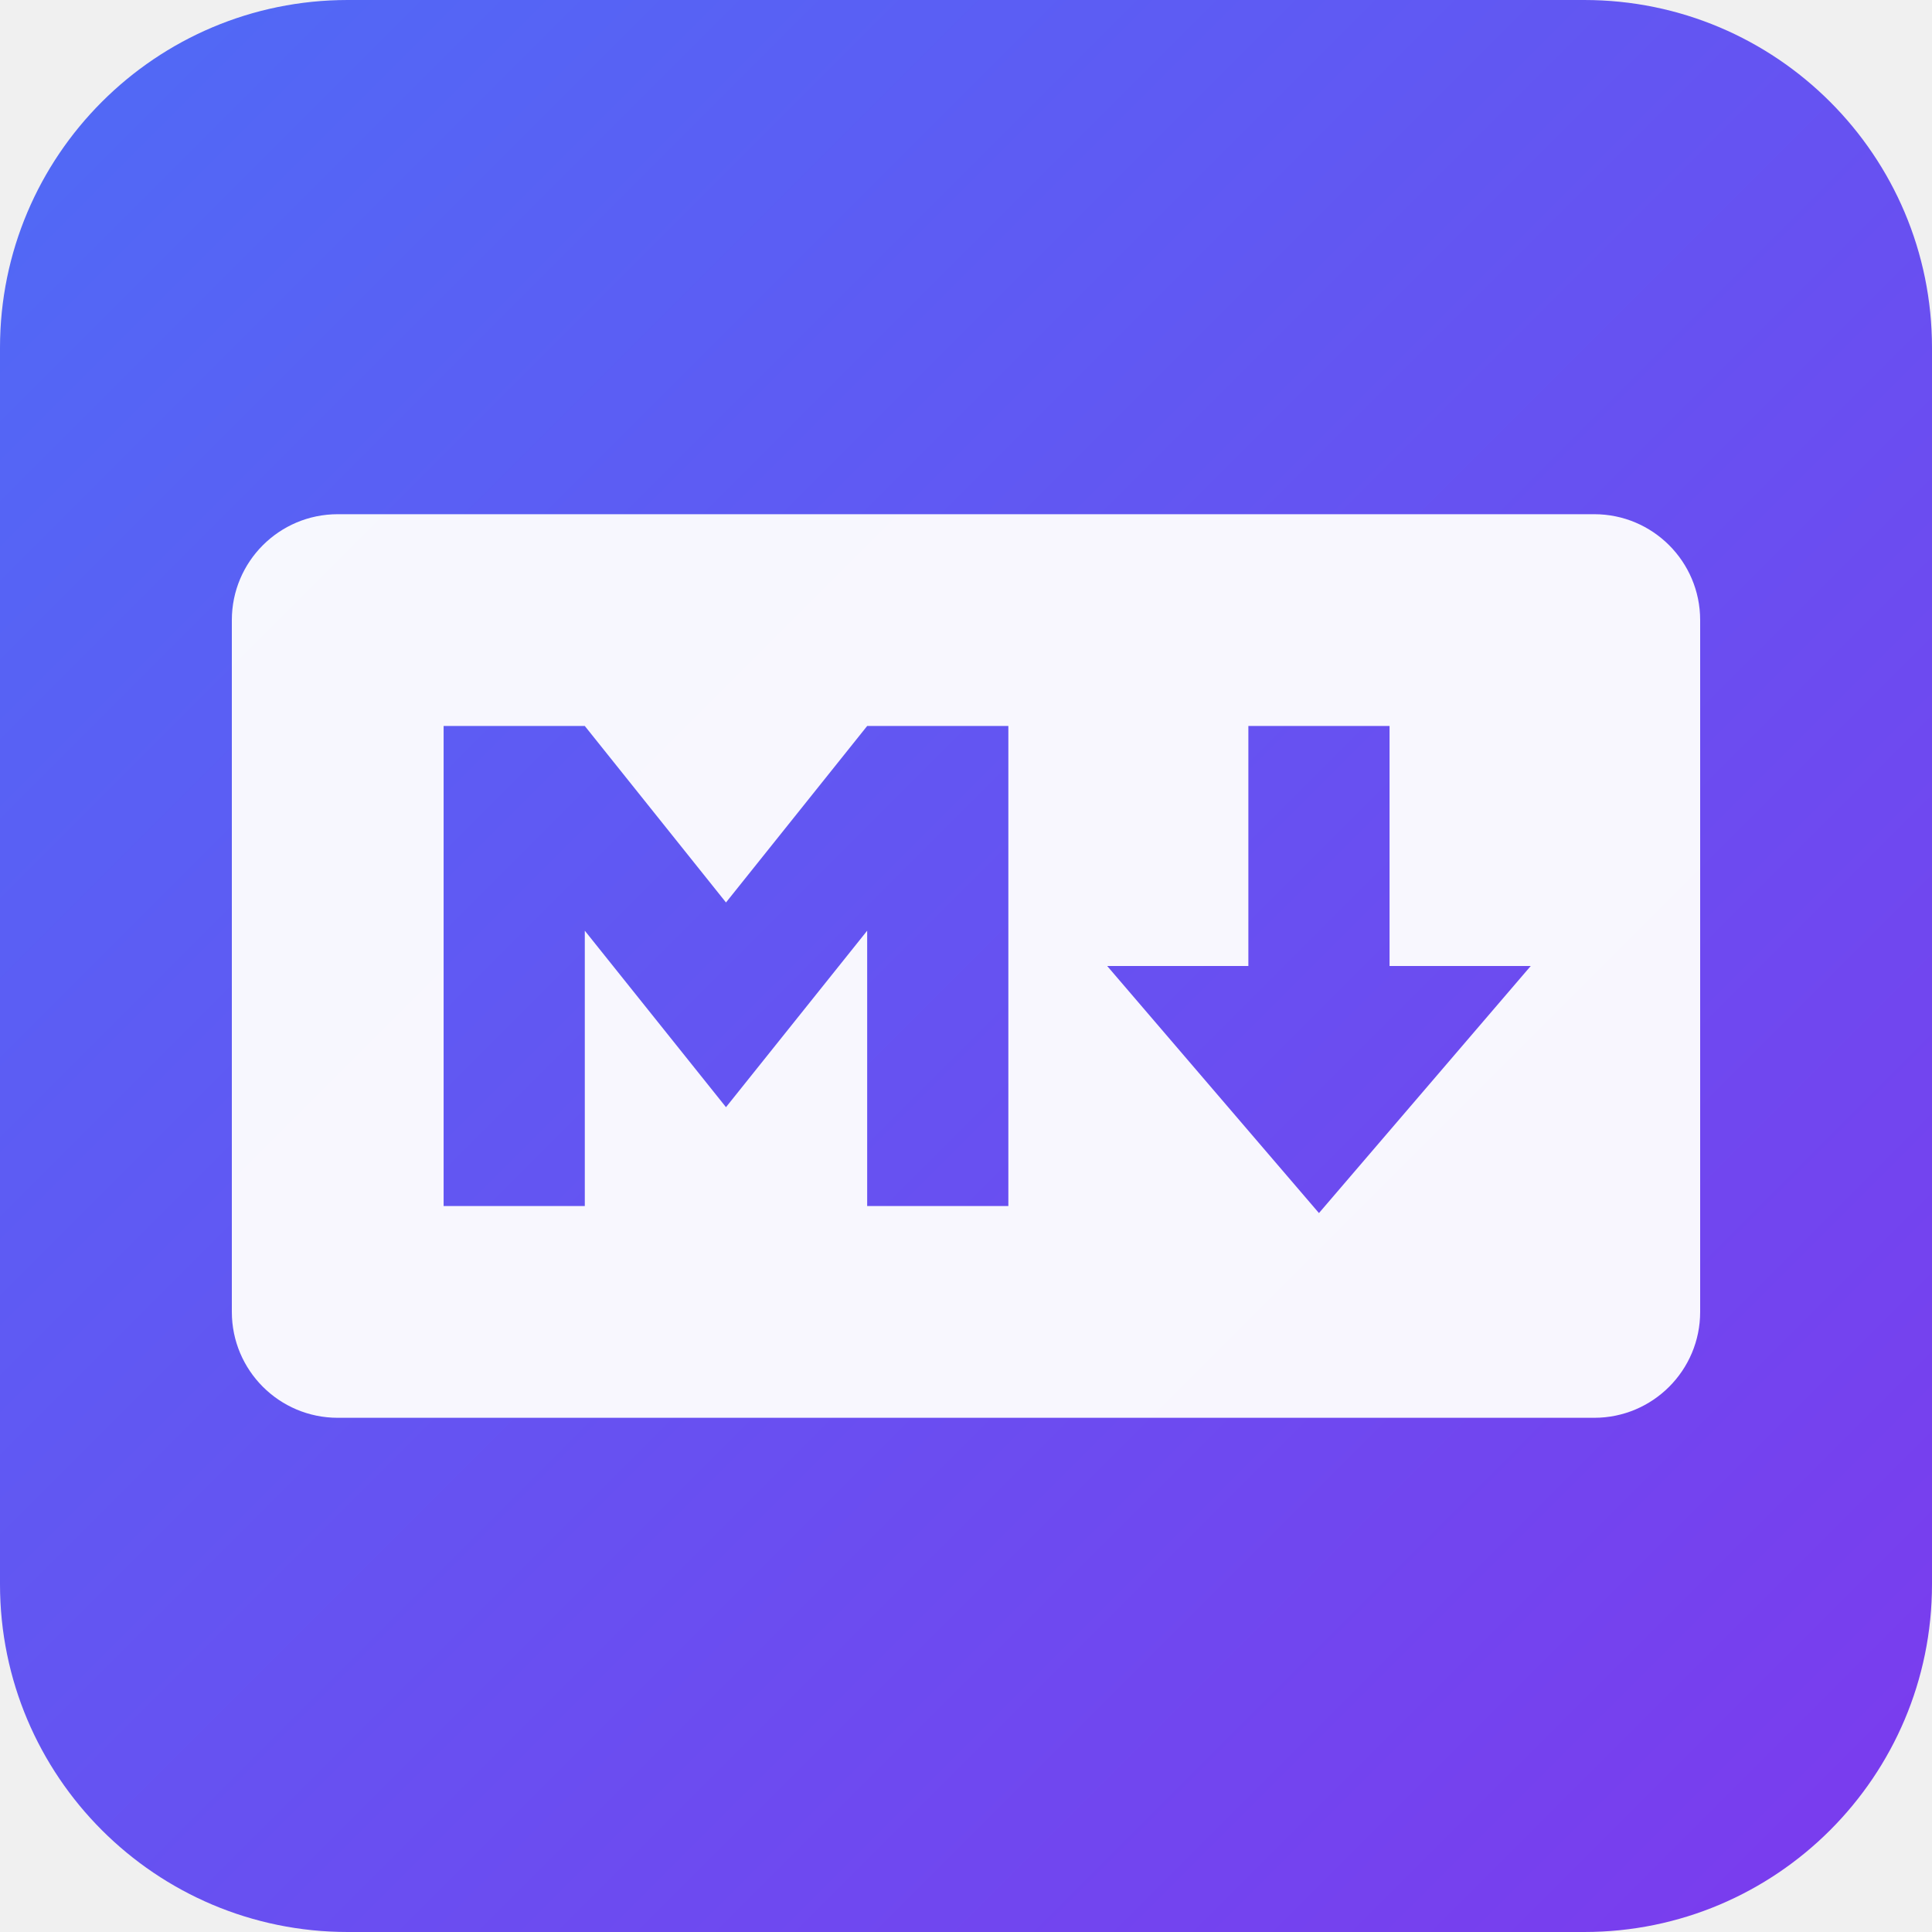
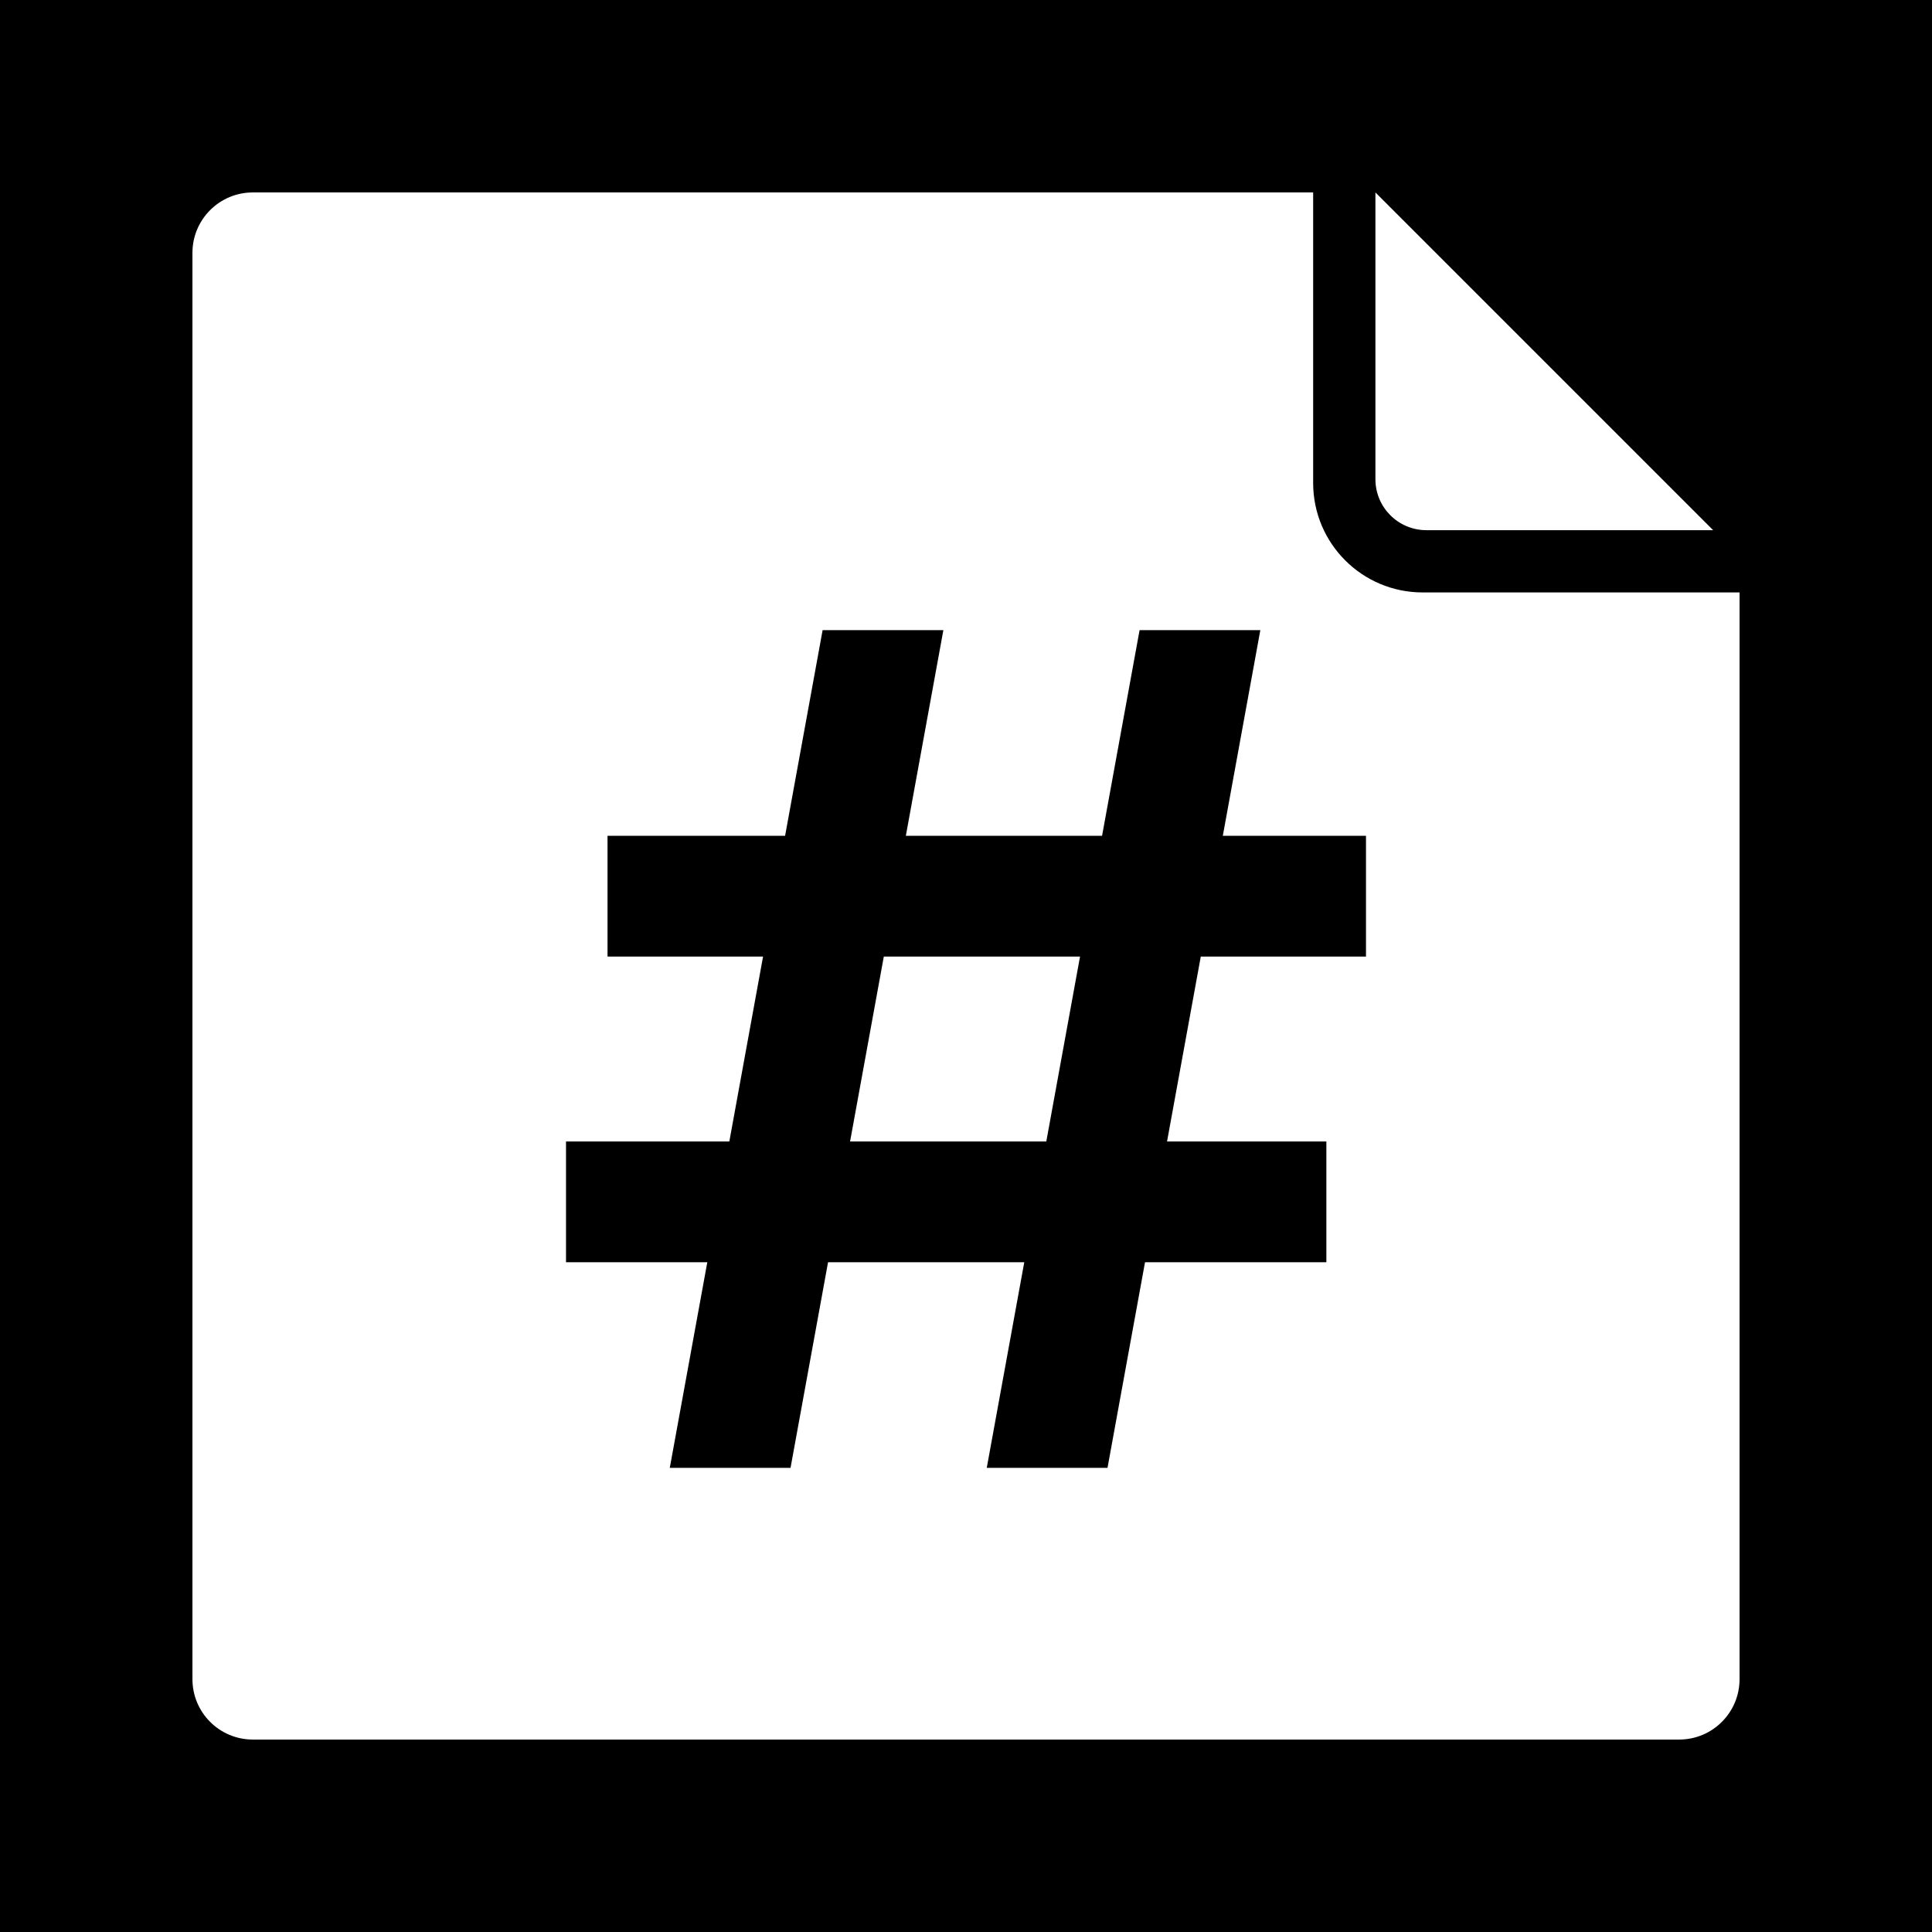
- <svg xmlns="http://www.w3.org/2000/svg" width="128" height="128" viewBox="0 0 128 128">
-   <defs>
-     <linearGradient id="bg" x1="0%" y1="0%" x2="100%" y2="100%">
-       <stop offset="0%" style="stop-color:#4F6BF6" />
-       <stop offset="100%" style="stop-color:#7C3AED" />
-     </linearGradient>
-   </defs>
-   <rect width="128" height="128" rx="23.04" ry="23.04" fill="url(#bg)" />
-   <g transform="translate(15.36, 34.06769) scale(0.4676923)">
-     <path d="M193 128H15a15 15 0 0 1-15-15V15A15 15 0 0 1 15 0h178a15 15 0 0 1 15 15v98a15 15 0 0 1-15 15zM50 98V59l20 25 20-25v39h20V30H90L70 55 50 30H30v68zm134-34h-20V30h-20v34h-20l30 35z" fill="rgba(255,255,255,0.95)" />
-   </g>
+ <svg xmlns="http://www.w3.org/2000/svg" viewBox="0 0 1024 1024" role="img" aria-labelledby="t d">
+   <path d="M0 0h1024v1024H0z" />
+   <path fill="#fff" d="M134 102h562v154a58 58 0 0 0 58 58h168v576a32 32 0 0 1-32 32H134a32 32 0 0 1-32-32V134a32 32 0 0 1 32-32Z" />
+   <path fill="#fff" d="M729 102 908 281H756a27 27 0 0 1-27-27V102Z" />
+   <path d="M436 334h64l-81 444h-64l81-444Zm168 0h64l-81 444h-64l81-444Zm-282 109h402v64H322v-64Zm-22 162h403v64H300v-64Z" />
</svg>
